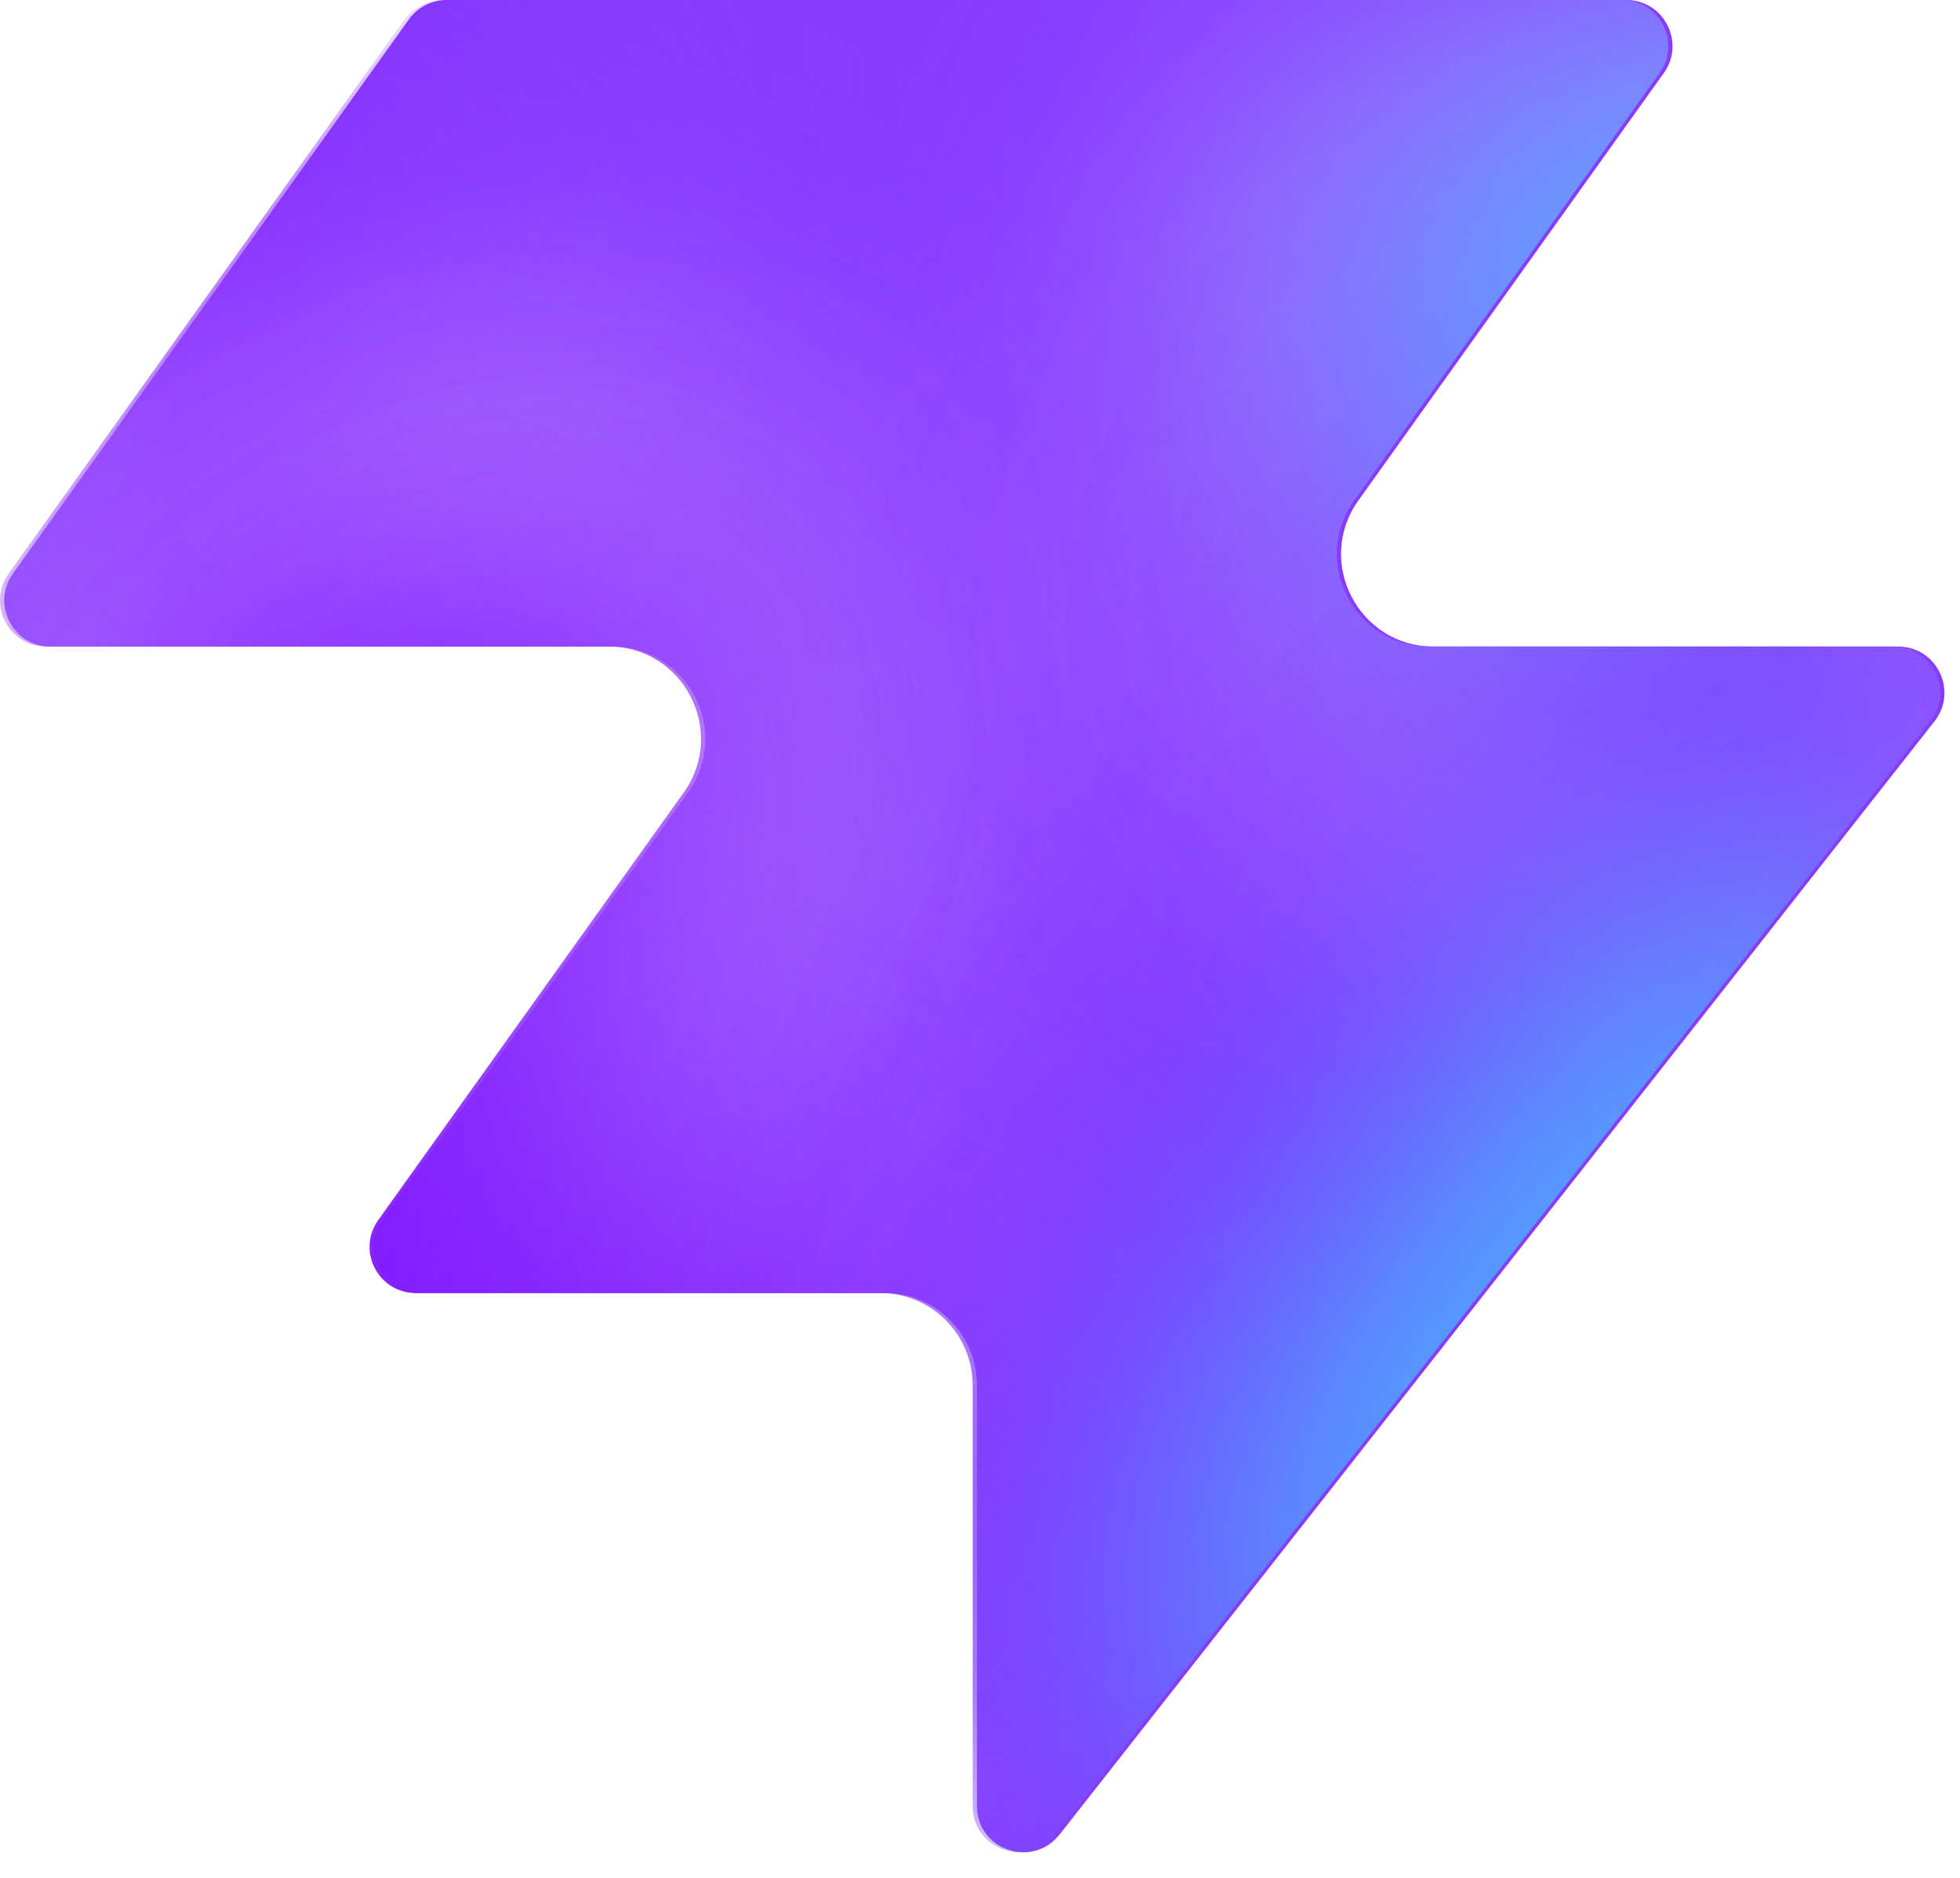
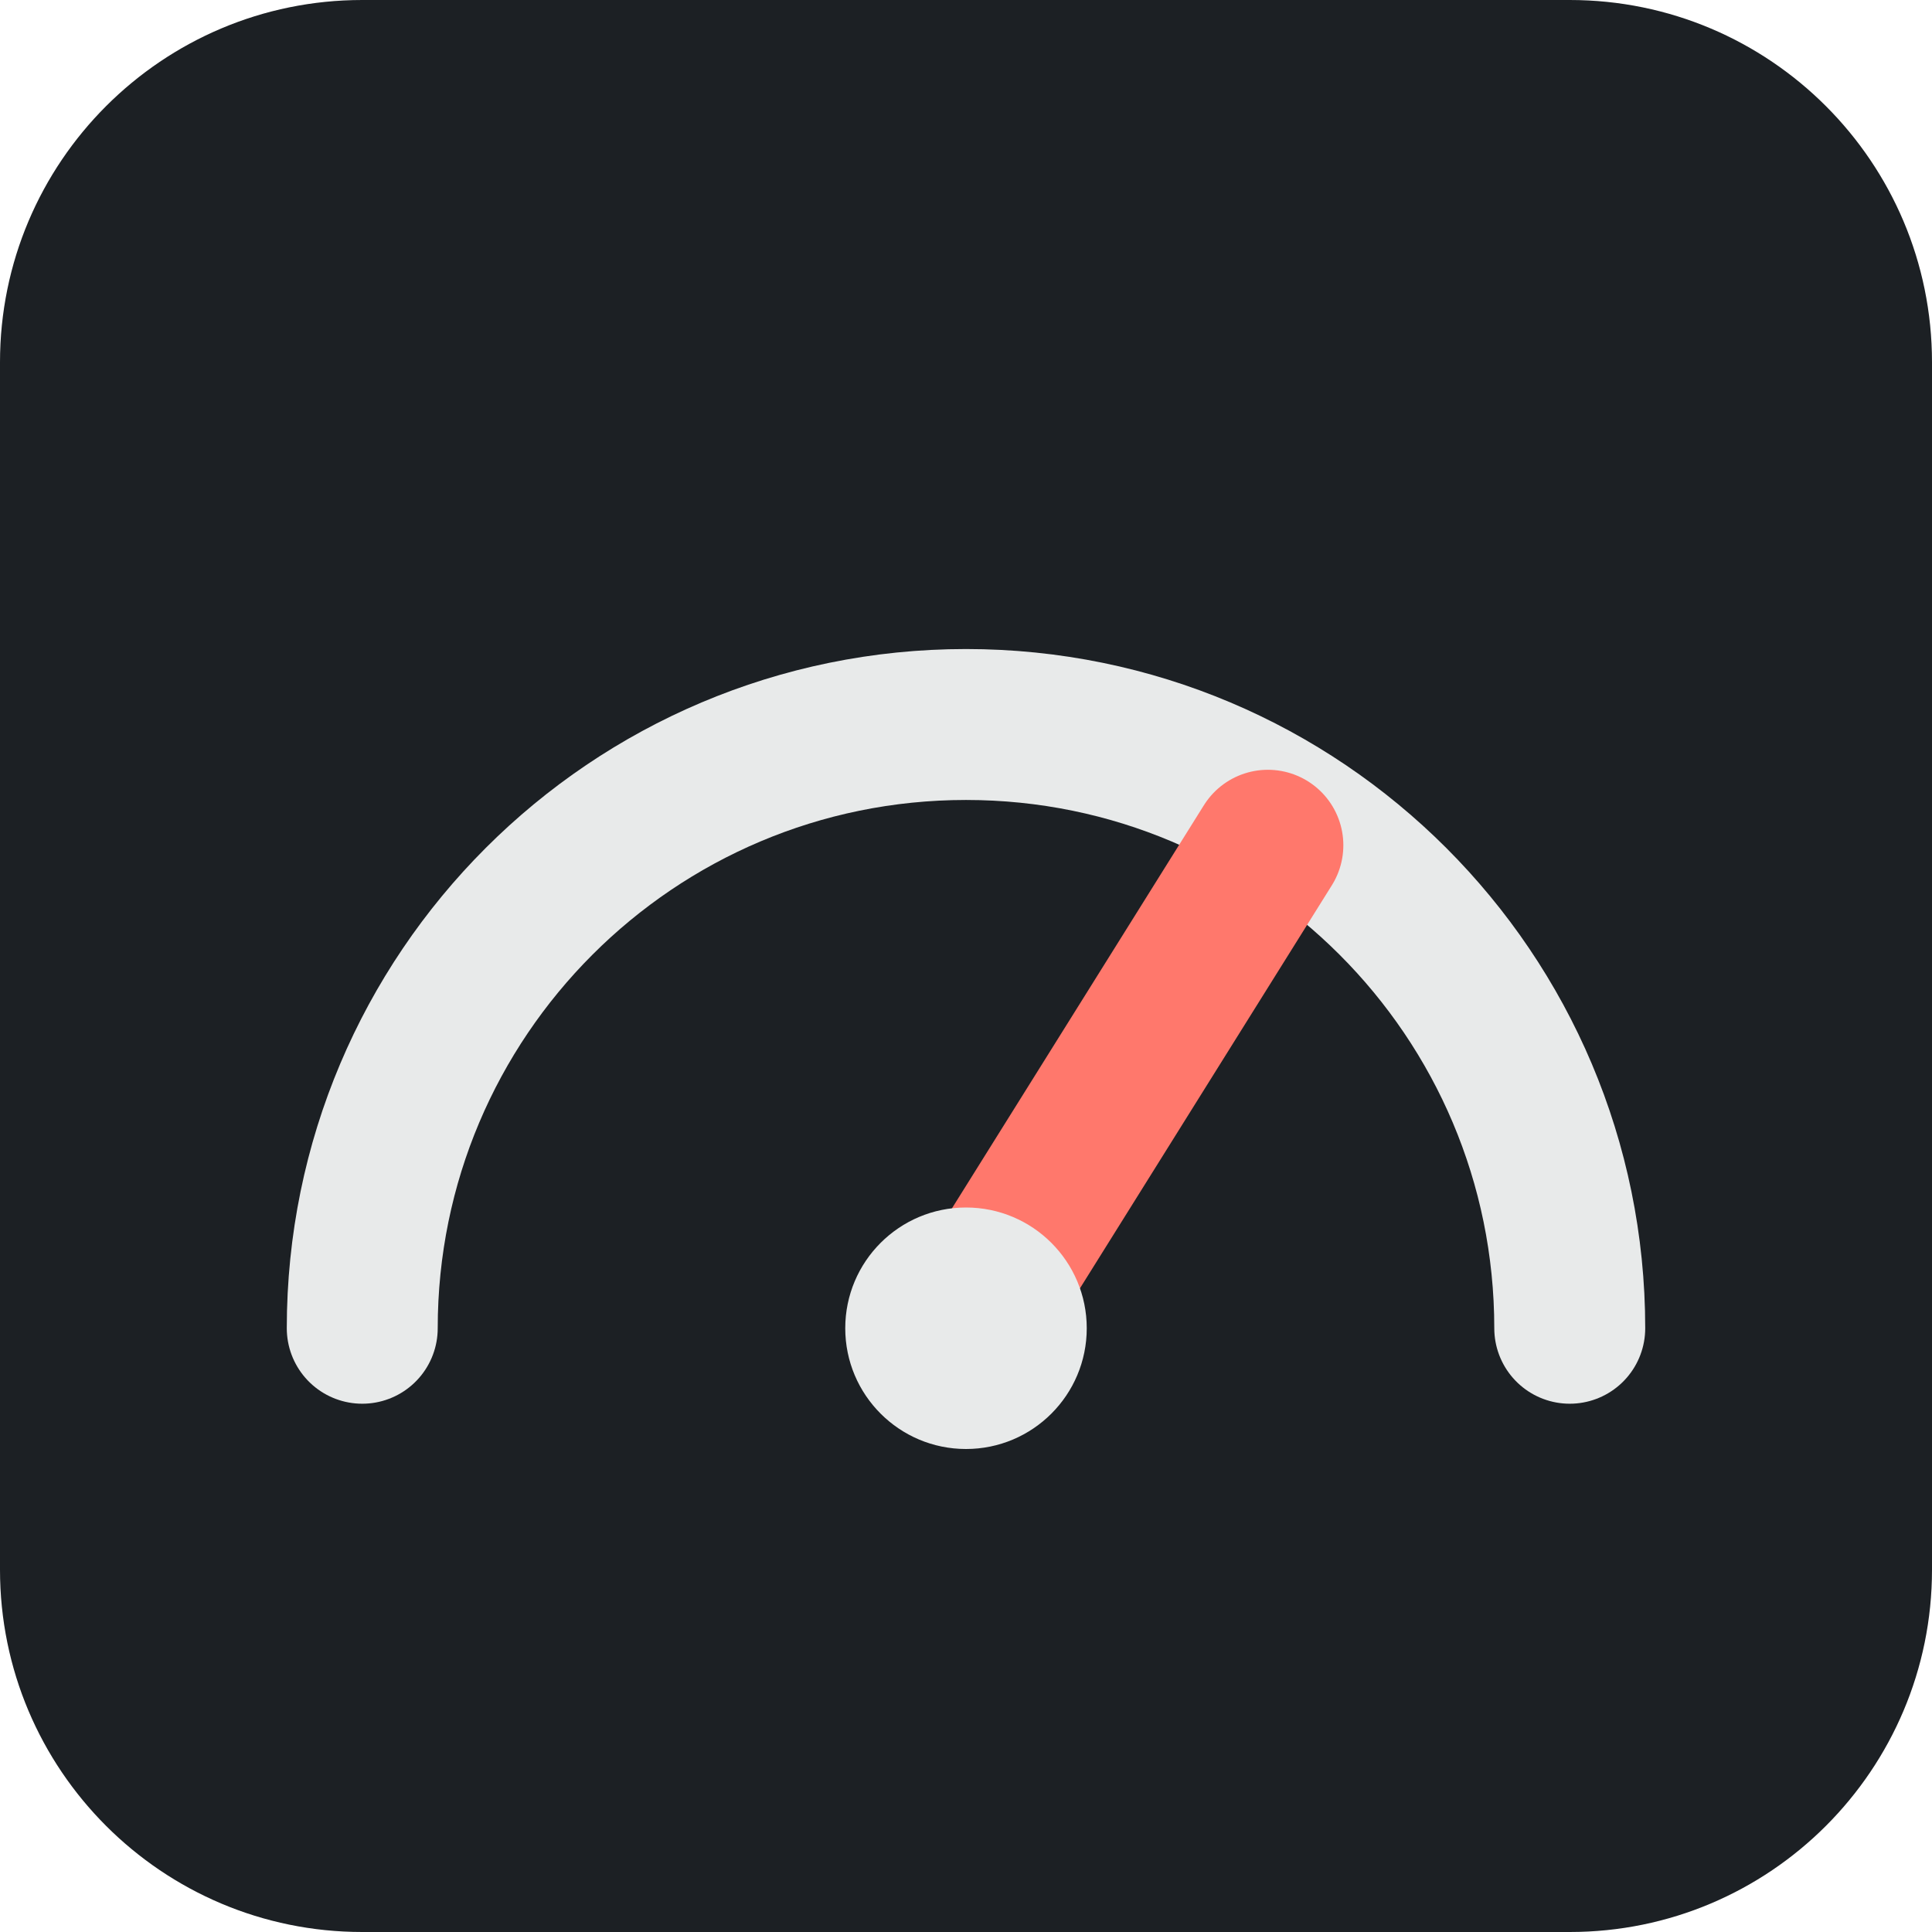
- <svg xmlns="http://www.w3.org/2000/svg" width="48" height="46" fill="none" viewBox="0 0 48 46">
-   <path fill="#863bff" d="M25.946 44.938c-.664.845-2.021.375-2.021-.698V33.937a2.26 2.26 0 0 0-2.262-2.262H10.287c-.92 0-1.456-1.04-.92-1.788l7.48-10.471c1.07-1.497 0-3.578-1.842-3.578H1.237c-.92 0-1.456-1.04-.92-1.788L10.013.474c.214-.297.556-.474.92-.474h28.894c.92 0 1.456 1.04.92 1.788l-7.48 10.471c-1.07 1.498 0 3.579 1.842 3.579h11.377c.943 0 1.473 1.088.89 1.83L25.947 44.94z" style="fill:#863bff;fill:color(display-p3 .525 .23 1);fill-opacity:1" />
-   <mask id="a" width="48" height="46" x="0" y="0" maskUnits="userSpaceOnUse" style="mask-type:alpha">
-     <path fill="#000" d="M25.842 44.938c-.664.844-2.021.375-2.021-.698V33.937a2.26 2.26 0 0 0-2.262-2.262H10.183c-.92 0-1.456-1.04-.92-1.788l7.48-10.471c1.07-1.498 0-3.579-1.842-3.579H1.133c-.92 0-1.456-1.04-.92-1.787L9.91.473c.214-.297.556-.474.92-.474h28.894c.92 0 1.456 1.04.92 1.788l-7.48 10.471c-1.07 1.498 0 3.578 1.842 3.578h11.377c.943 0 1.473 1.088.89 1.832L25.843 44.94z" style="fill:#000;fill-opacity:1" />
-   </mask>
-   <g mask="url(#a)">
-     <g filter="url(#b)">
-       <ellipse cx="5.508" cy="14.704" fill="#ede6ff" rx="5.508" ry="14.704" style="fill:#ede6ff;fill:color(display-p3 .927 .903 1);fill-opacity:1" transform="matrix(.00324 1 1 -.00324 -4.47 31.516)" />
-     </g>
-     <g filter="url(#c)">
-       <ellipse cx="10.399" cy="29.851" fill="#ede6ff" rx="10.399" ry="29.851" style="fill:#ede6ff;fill:color(display-p3 .927 .903 1);fill-opacity:1" transform="matrix(.00324 1 1 -.00324 -39.328 7.883)" />
-     </g>
-     <g filter="url(#d)">
-       <ellipse cx="5.508" cy="30.487" fill="#7e14ff" rx="5.508" ry="30.487" style="fill:#7e14ff;fill:color(display-p3 .492 .077 1);fill-opacity:1" transform="rotate(89.814 -25.913 -14.639)scale(1 -1)" />
-     </g>
-     <g filter="url(#e)">
-       <ellipse cx="5.508" cy="30.599" fill="#7e14ff" rx="5.508" ry="30.599" style="fill:#7e14ff;fill:color(display-p3 .492 .077 1);fill-opacity:1" transform="rotate(89.814 -32.644 -3.334)scale(1 -1)" />
-     </g>
-     <g filter="url(#f)">
-       <ellipse cx="5.508" cy="30.599" fill="#7e14ff" rx="5.508" ry="30.599" style="fill:#7e14ff;fill:color(display-p3 .492 .077 1);fill-opacity:1" transform="matrix(.00324 1 1 -.00324 -34.34 30.47)" />
-     </g>
-     <g filter="url(#g)">
-       <ellipse cx="14.072" cy="22.078" fill="#ede6ff" rx="14.072" ry="22.078" style="fill:#ede6ff;fill:color(display-p3 .927 .903 1);fill-opacity:1" transform="rotate(93.35 24.506 48.493)scale(-1 1)" />
-     </g>
-     <g filter="url(#h)">
-       <ellipse cx="3.47" cy="21.501" fill="#7e14ff" rx="3.47" ry="21.501" style="fill:#7e14ff;fill:color(display-p3 .492 .077 1);fill-opacity:1" transform="rotate(89.009 28.708 47.59)scale(-1 1)" />
-     </g>
-     <g filter="url(#i)">
-       <ellipse cx="3.47" cy="21.501" fill="#7e14ff" rx="3.47" ry="21.501" style="fill:#7e14ff;fill:color(display-p3 .492 .077 1);fill-opacity:1" transform="rotate(89.009 28.708 47.59)scale(-1 1)" />
-     </g>
-     <g filter="url(#j)">
-       <ellipse cx=".387" cy="8.972" fill="#7e14ff" rx="4.407" ry="29.108" style="fill:#7e14ff;fill:color(display-p3 .492 .077 1);fill-opacity:1" transform="rotate(39.51 .387 8.972)" />
-     </g>
-     <g filter="url(#k)">
-       <ellipse cx="47.523" cy="-6.092" fill="#7e14ff" rx="4.407" ry="29.108" style="fill:#7e14ff;fill:color(display-p3 .492 .077 1);fill-opacity:1" transform="rotate(37.892 47.523 -6.092)" />
-     </g>
-     <g filter="url(#l)">
-       <ellipse cx="41.412" cy="6.333" fill="#47bfff" rx="5.971" ry="9.665" style="fill:#47bfff;fill:color(display-p3 .28 .748 1);fill-opacity:1" transform="rotate(37.892 41.412 6.333)" />
-     </g>
-     <g filter="url(#m)">
-       <ellipse cx="-1.879" cy="38.332" fill="#7e14ff" rx="4.407" ry="29.108" style="fill:#7e14ff;fill:color(display-p3 .492 .077 1);fill-opacity:1" transform="rotate(37.892 -1.88 38.332)" />
-     </g>
-     <g filter="url(#n)">
-       <ellipse cx="-1.879" cy="38.332" fill="#7e14ff" rx="4.407" ry="29.108" style="fill:#7e14ff;fill:color(display-p3 .492 .077 1);fill-opacity:1" transform="rotate(37.892 -1.88 38.332)" />
-     </g>
-     <g filter="url(#o)">
-       <ellipse cx="35.651" cy="29.907" fill="#7e14ff" rx="4.407" ry="29.108" style="fill:#7e14ff;fill:color(display-p3 .492 .077 1);fill-opacity:1" transform="rotate(37.892 35.651 29.907)" />
-     </g>
-     <g filter="url(#p)">
-       <ellipse cx="38.418" cy="32.4" fill="#47bfff" rx="5.971" ry="15.297" style="fill:#47bfff;fill:color(display-p3 .28 .748 1);fill-opacity:1" transform="rotate(37.892 38.418 32.4)" />
-     </g>
-   </g>
-   <defs>
-     <filter id="b" width="60.045" height="41.654" x="-19.77" y="16.149" color-interpolation-filters="sRGB" filterUnits="userSpaceOnUse">
-       <feFlood flood-opacity="0" result="BackgroundImageFix" />
-       <feBlend in="SourceGraphic" in2="BackgroundImageFix" result="shape" />
-       <feGaussianBlur result="effect1_foregroundBlur_2002_17158" stdDeviation="7.659" />
-     </filter>
-     <filter id="c" width="90.34" height="51.437" x="-54.613" y="-7.533" color-interpolation-filters="sRGB" filterUnits="userSpaceOnUse">
-       <feFlood flood-opacity="0" result="BackgroundImageFix" />
-       <feBlend in="SourceGraphic" in2="BackgroundImageFix" result="shape" />
-       <feGaussianBlur result="effect1_foregroundBlur_2002_17158" stdDeviation="7.659" />
-     </filter>
-     <filter id="d" width="79.355" height="29.4" x="-49.64" y="2.03" color-interpolation-filters="sRGB" filterUnits="userSpaceOnUse">
-       <feFlood flood-opacity="0" result="BackgroundImageFix" />
-       <feBlend in="SourceGraphic" in2="BackgroundImageFix" result="shape" />
-       <feGaussianBlur result="effect1_foregroundBlur_2002_17158" stdDeviation="4.596" />
-     </filter>
-     <filter id="e" width="79.579" height="29.4" x="-45.045" y="20.029" color-interpolation-filters="sRGB" filterUnits="userSpaceOnUse">
-       <feFlood flood-opacity="0" result="BackgroundImageFix" />
-       <feBlend in="SourceGraphic" in2="BackgroundImageFix" result="shape" />
-       <feGaussianBlur result="effect1_foregroundBlur_2002_17158" stdDeviation="4.596" />
-     </filter>
-     <filter id="f" width="79.579" height="29.4" x="-43.513" y="21.178" color-interpolation-filters="sRGB" filterUnits="userSpaceOnUse">
-       <feFlood flood-opacity="0" result="BackgroundImageFix" />
-       <feBlend in="SourceGraphic" in2="BackgroundImageFix" result="shape" />
-       <feGaussianBlur result="effect1_foregroundBlur_2002_17158" stdDeviation="4.596" />
-     </filter>
-     <filter id="g" width="74.749" height="58.852" x="15.756" y="-17.901" color-interpolation-filters="sRGB" filterUnits="userSpaceOnUse">
-       <feFlood flood-opacity="0" result="BackgroundImageFix" />
-       <feBlend in="SourceGraphic" in2="BackgroundImageFix" result="shape" />
-       <feGaussianBlur result="effect1_foregroundBlur_2002_17158" stdDeviation="7.659" />
-     </filter>
-     <filter id="h" width="61.377" height="25.362" x="23.548" y="2.284" color-interpolation-filters="sRGB" filterUnits="userSpaceOnUse">
-       <feFlood flood-opacity="0" result="BackgroundImageFix" />
-       <feBlend in="SourceGraphic" in2="BackgroundImageFix" result="shape" />
-       <feGaussianBlur result="effect1_foregroundBlur_2002_17158" stdDeviation="4.596" />
-     </filter>
-     <filter id="i" width="61.377" height="25.362" x="23.548" y="2.284" color-interpolation-filters="sRGB" filterUnits="userSpaceOnUse">
-       <feFlood flood-opacity="0" result="BackgroundImageFix" />
-       <feBlend in="SourceGraphic" in2="BackgroundImageFix" result="shape" />
-       <feGaussianBlur result="effect1_foregroundBlur_2002_17158" stdDeviation="4.596" />
-     </filter>
-     <filter id="j" width="56.045" height="63.649" x="-27.636" y="-22.853" color-interpolation-filters="sRGB" filterUnits="userSpaceOnUse">
-       <feFlood flood-opacity="0" result="BackgroundImageFix" />
-       <feBlend in="SourceGraphic" in2="BackgroundImageFix" result="shape" />
-       <feGaussianBlur result="effect1_foregroundBlur_2002_17158" stdDeviation="4.596" />
-     </filter>
-     <filter id="k" width="54.814" height="64.646" x="20.116" y="-38.415" color-interpolation-filters="sRGB" filterUnits="userSpaceOnUse">
-       <feFlood flood-opacity="0" result="BackgroundImageFix" />
-       <feBlend in="SourceGraphic" in2="BackgroundImageFix" result="shape" />
-       <feGaussianBlur result="effect1_foregroundBlur_2002_17158" stdDeviation="4.596" />
-     </filter>
-     <filter id="l" width="33.541" height="35.313" x="24.641" y="-11.323" color-interpolation-filters="sRGB" filterUnits="userSpaceOnUse">
-       <feFlood flood-opacity="0" result="BackgroundImageFix" />
-       <feBlend in="SourceGraphic" in2="BackgroundImageFix" result="shape" />
-       <feGaussianBlur result="effect1_foregroundBlur_2002_17158" stdDeviation="4.596" />
-     </filter>
-     <filter id="m" width="54.814" height="64.646" x="-29.286" y="6.009" color-interpolation-filters="sRGB" filterUnits="userSpaceOnUse">
-       <feFlood flood-opacity="0" result="BackgroundImageFix" />
-       <feBlend in="SourceGraphic" in2="BackgroundImageFix" result="shape" />
-       <feGaussianBlur result="effect1_foregroundBlur_2002_17158" stdDeviation="4.596" />
-     </filter>
-     <filter id="n" width="54.814" height="64.646" x="-29.286" y="6.009" color-interpolation-filters="sRGB" filterUnits="userSpaceOnUse">
-       <feFlood flood-opacity="0" result="BackgroundImageFix" />
-       <feBlend in="SourceGraphic" in2="BackgroundImageFix" result="shape" />
-       <feGaussianBlur result="effect1_foregroundBlur_2002_17158" stdDeviation="4.596" />
-     </filter>
-     <filter id="o" width="54.814" height="64.646" x="8.244" y="-2.416" color-interpolation-filters="sRGB" filterUnits="userSpaceOnUse">
-       <feFlood flood-opacity="0" result="BackgroundImageFix" />
-       <feBlend in="SourceGraphic" in2="BackgroundImageFix" result="shape" />
-       <feGaussianBlur result="effect1_foregroundBlur_2002_17158" stdDeviation="4.596" />
-     </filter>
-     <filter id="p" width="39.409" height="43.623" x="18.713" y="10.588" color-interpolation-filters="sRGB" filterUnits="userSpaceOnUse">
-       <feFlood flood-opacity="0" result="BackgroundImageFix" />
-       <feBlend in="SourceGraphic" in2="BackgroundImageFix" result="shape" />
-       <feGaussianBlur result="effect1_foregroundBlur_2002_17158" stdDeviation="4.596" />
-     </filter>
-   </defs>
+ <svg xmlns="http://www.w3.org/2000/svg" viewBox="0 0 32 32">
+   <rect width="32" height="32" rx="6" fill="#1c2024" />
+   <path d="M6 22a10 10 0 0 1 20 0" fill="none" stroke="#e8eaea" stroke-width="2.5" stroke-linecap="round" />
+   <path d="M16 22l5-8" stroke="#ff786c" stroke-width="2.5" stroke-linecap="round" />
+   <circle cx="16" cy="22" r="2" fill="#e8eaea" />
</svg>
